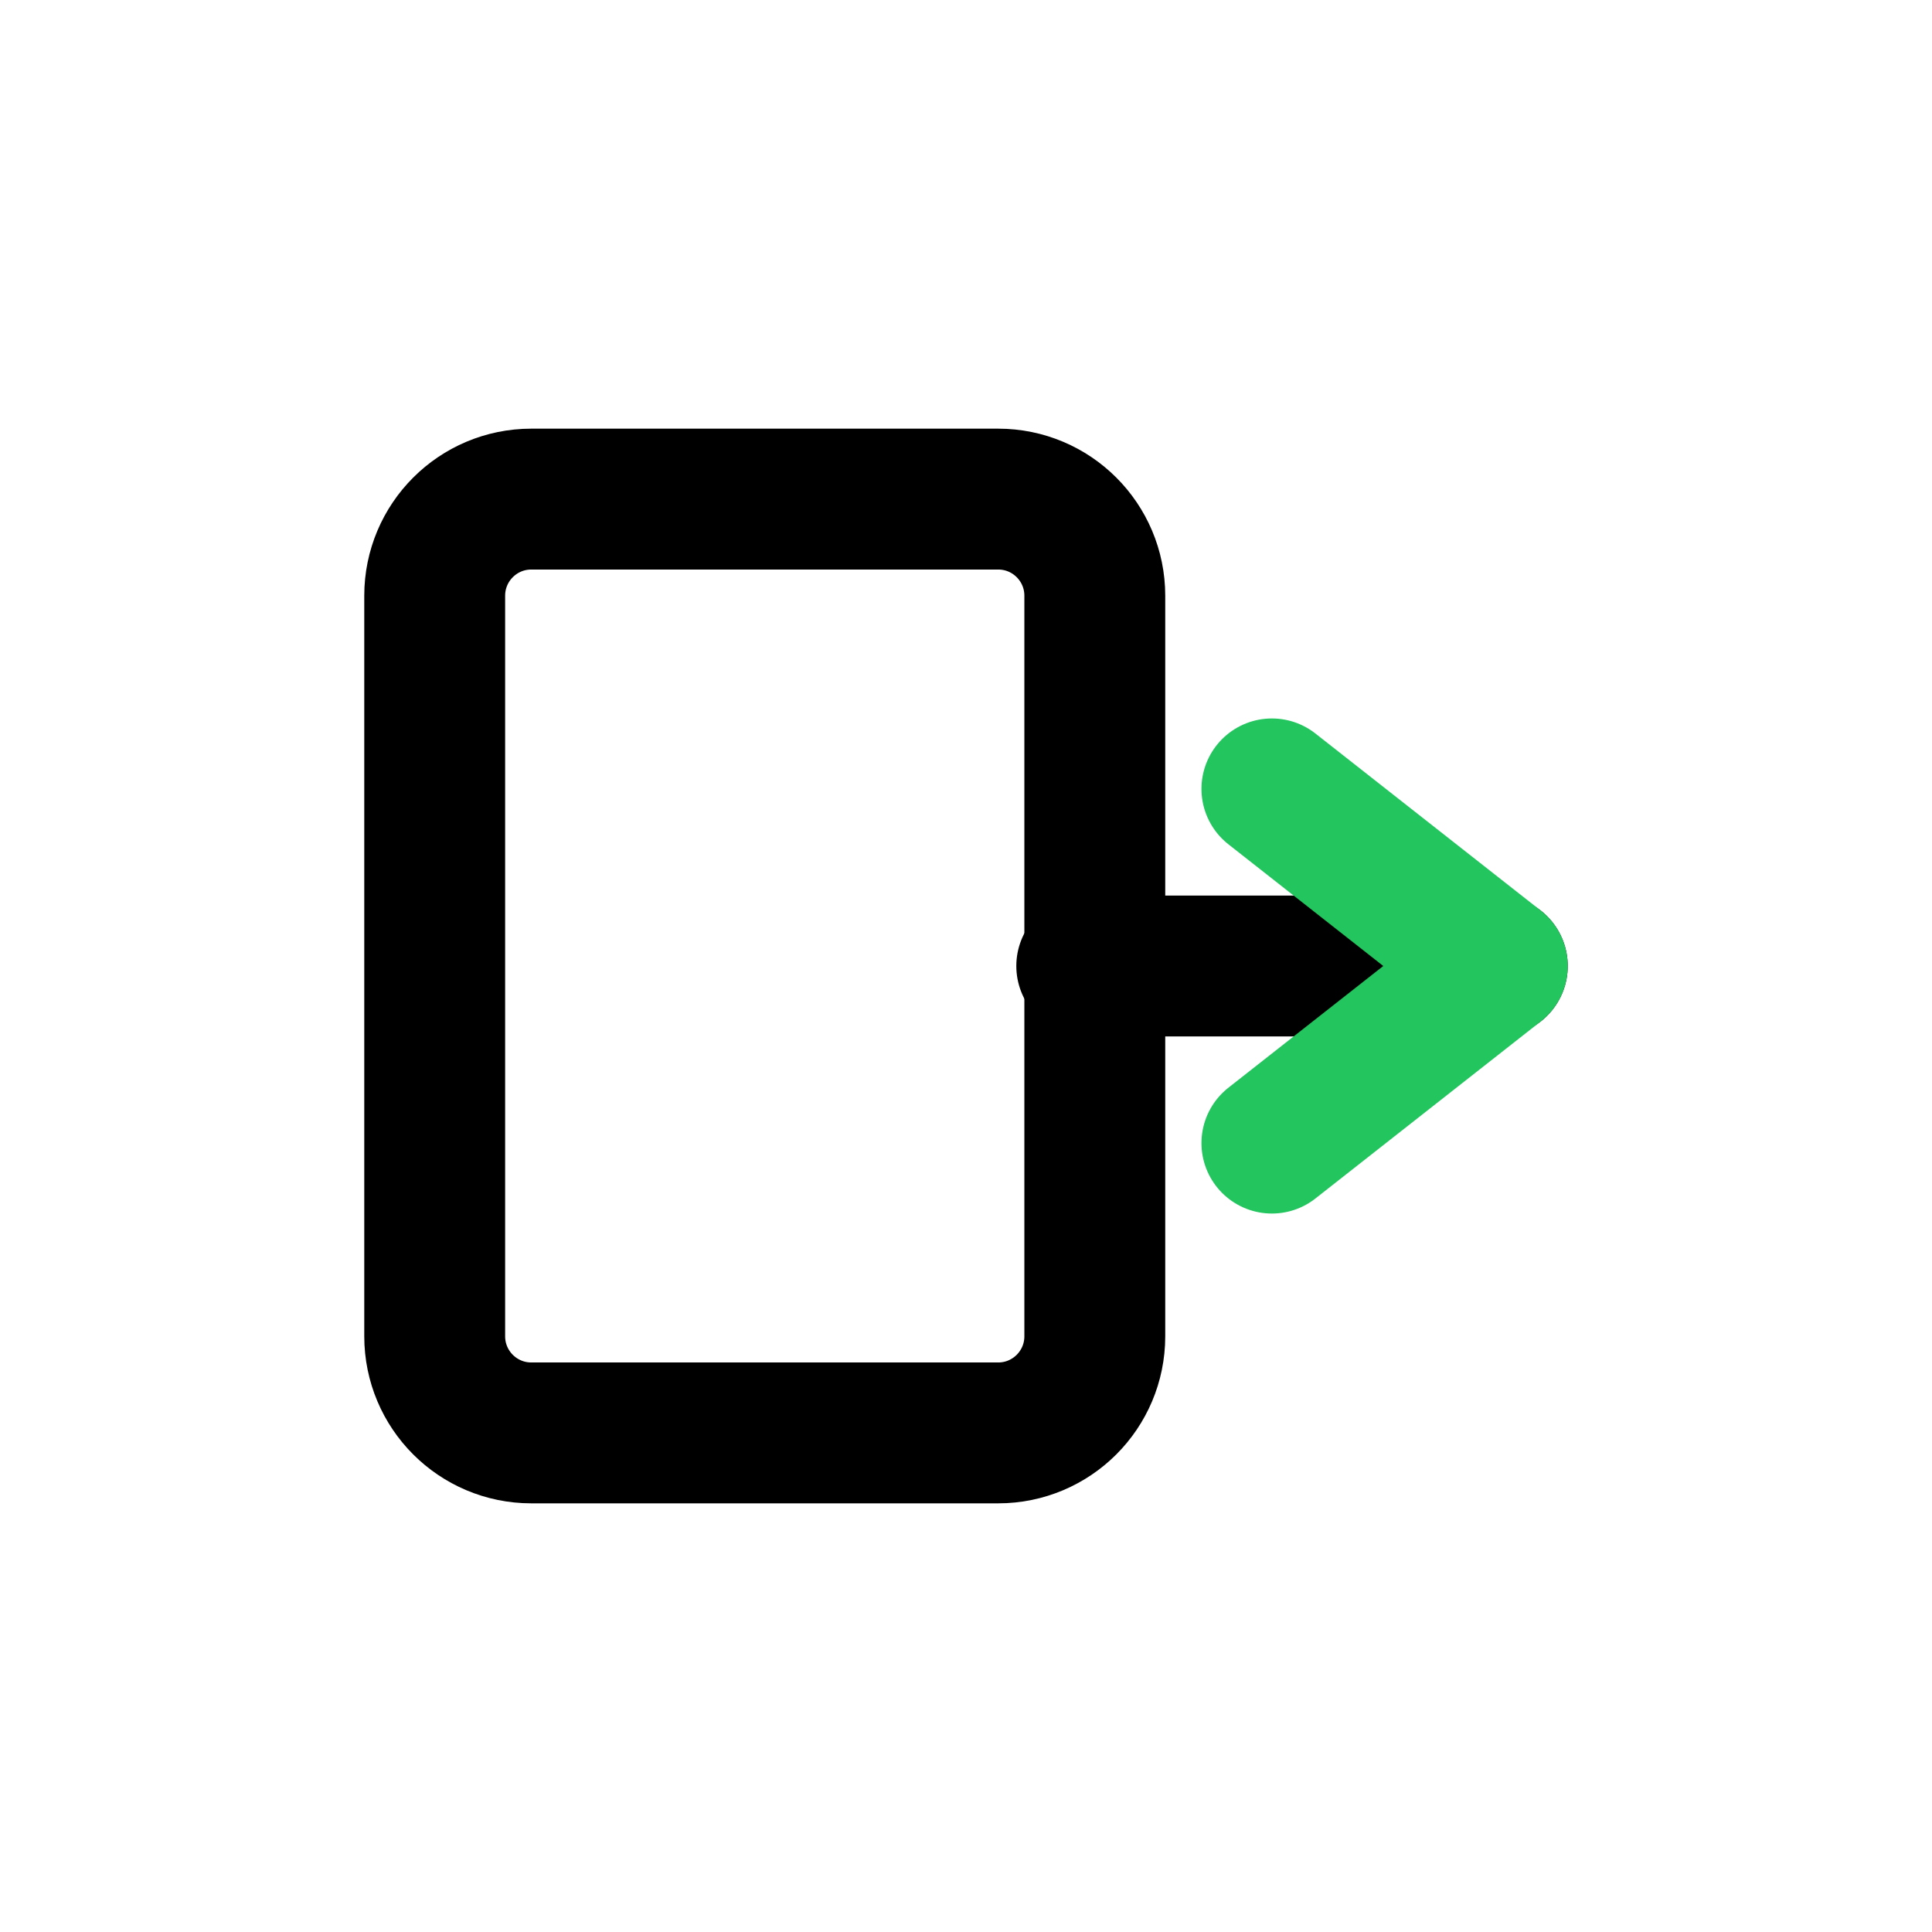
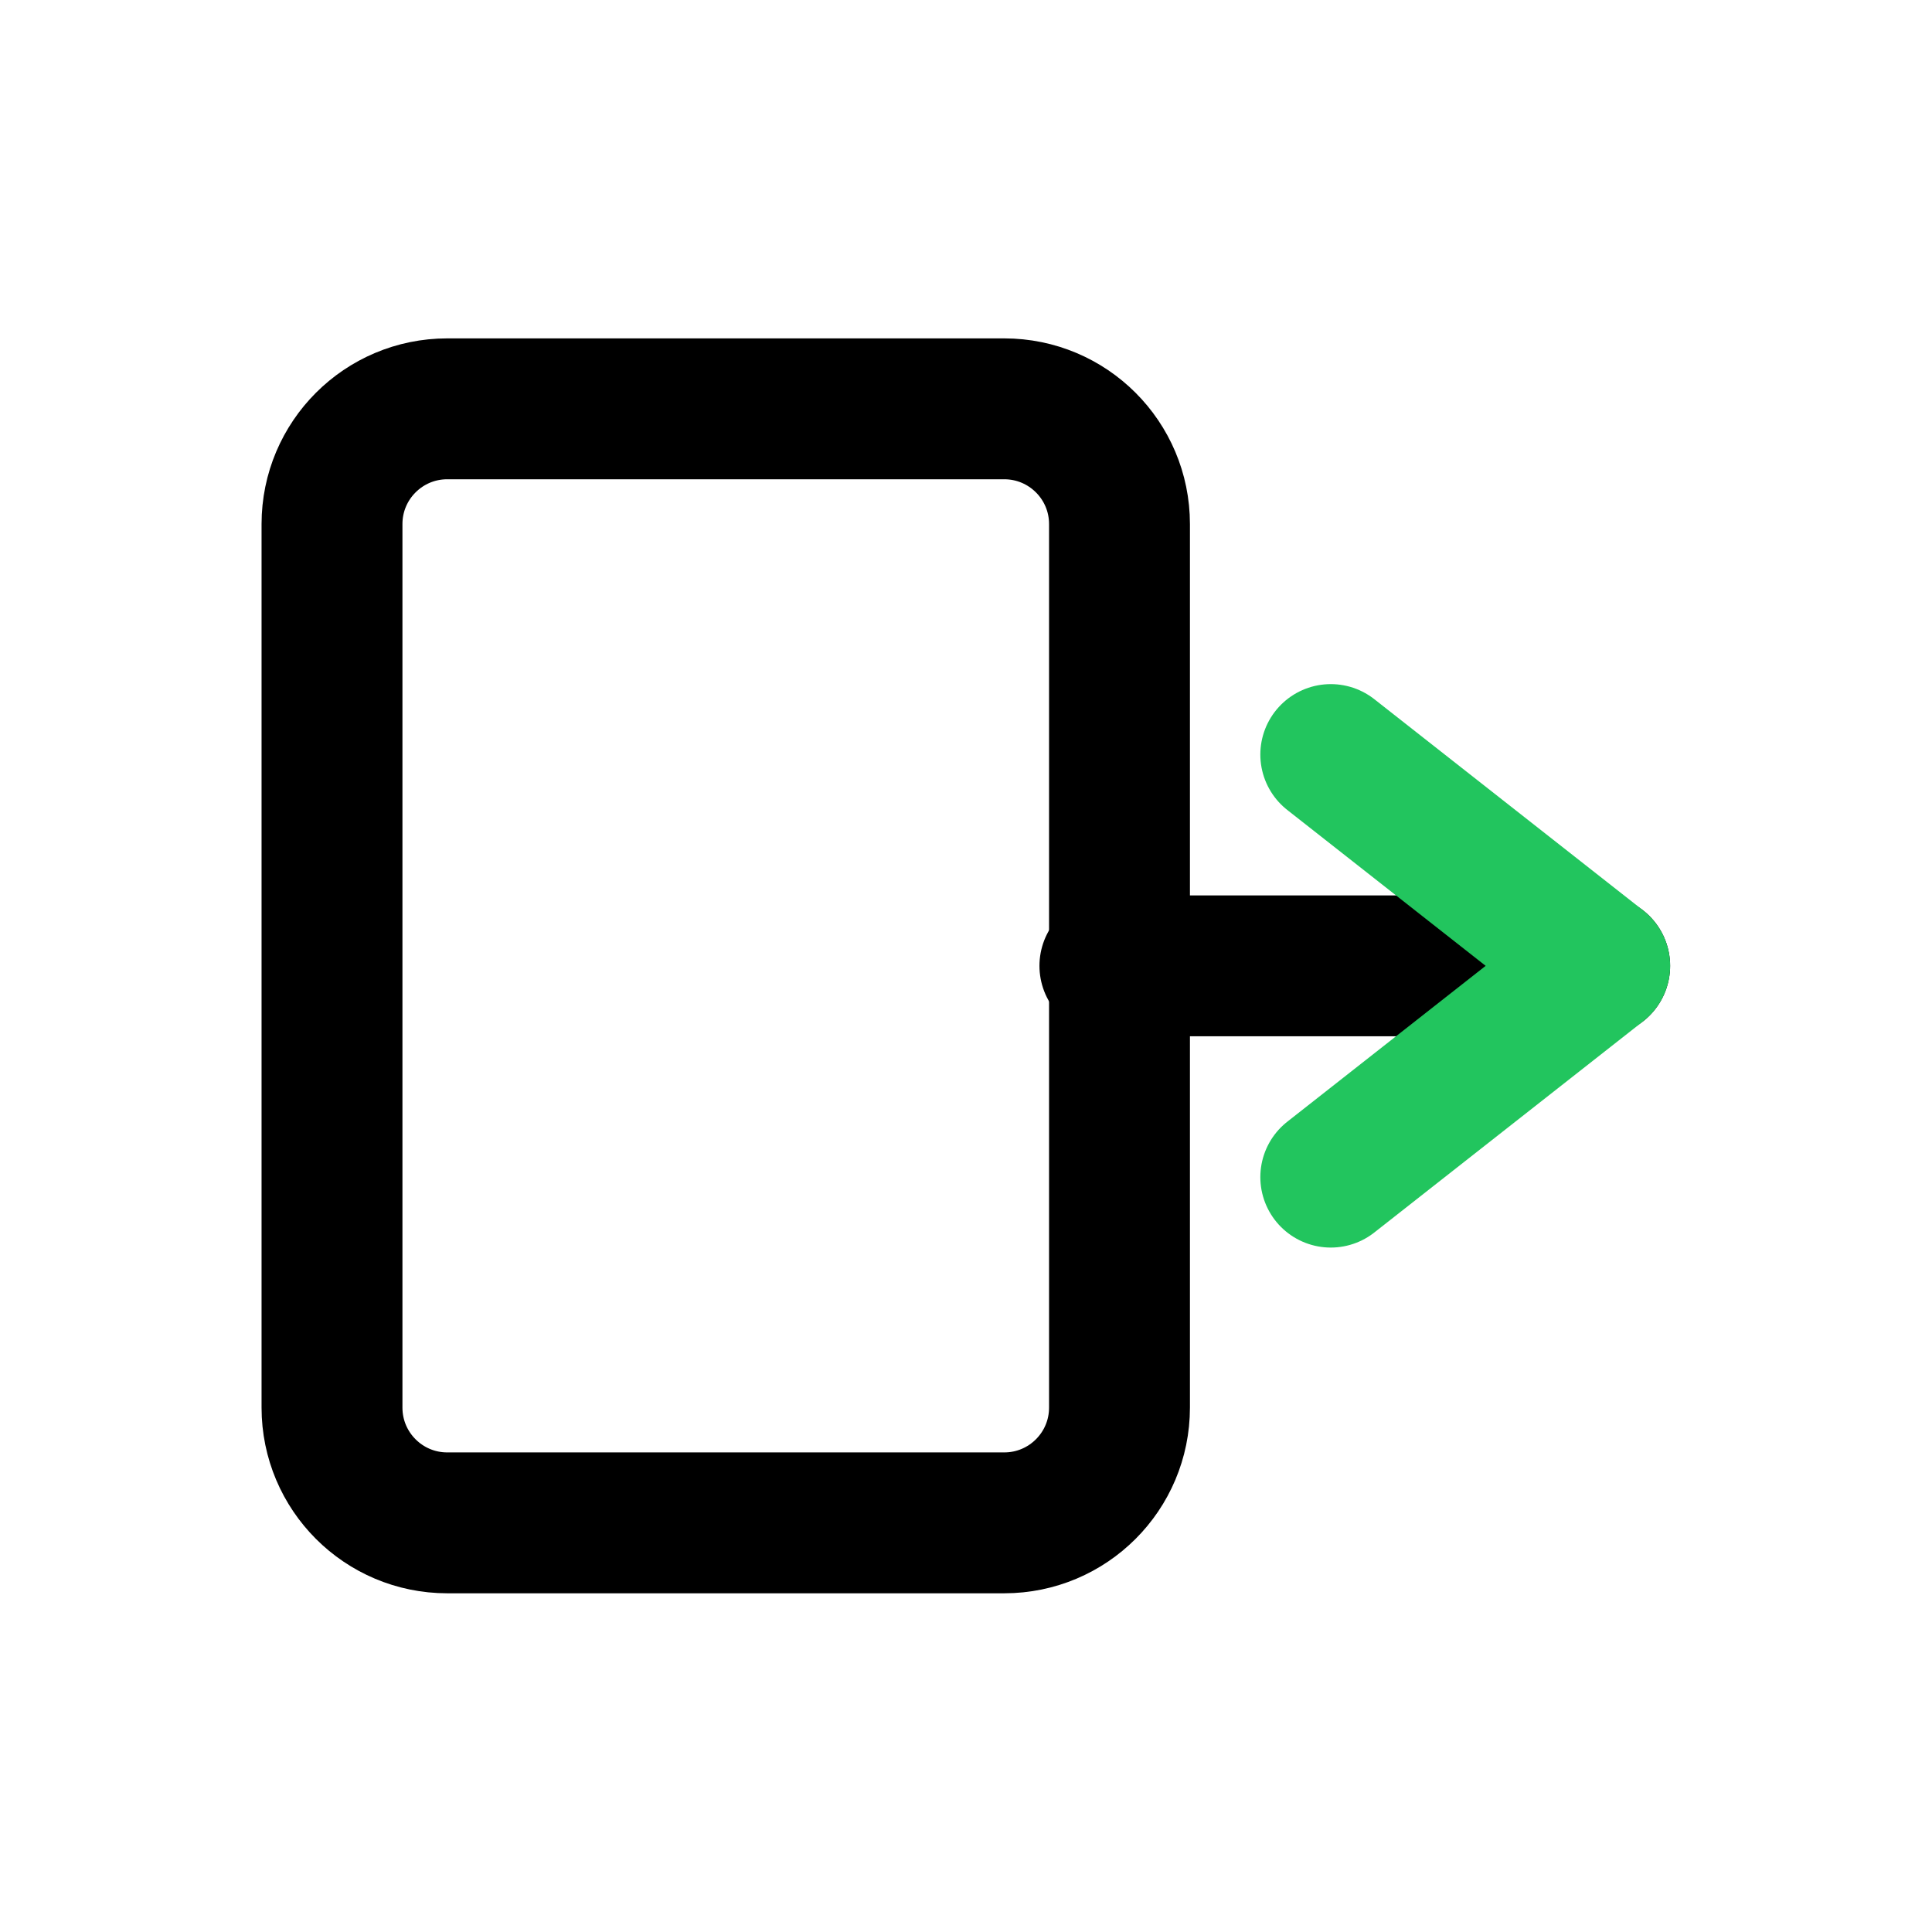
<svg xmlns="http://www.w3.org/2000/svg" viewBox="0 0 24 24" fill="none" stroke="currentColor" stroke-width="1.75" stroke-linecap="round" stroke-linejoin="round">
-   <rect x="5.4" y="6.2" width="8.2" height="11.6" rx="1.2" />
-   <path d="M 13.5 12 H 18.6" />
-   <polyline points="15.8,9.8 18.6,12 15.8,14.2" stroke="#22c55e" />
+   <g data-fit="1" transform="translate(-2.318 -2.318) scale(1.193)" stroke-width="1.467">
+     <rect x="5.4" y="6.2" width="8.2" height="11.6" rx="1.2" />
+     <path d="M 13.5 12 H 18.6" />
+     <polyline points="15.8,9.8 18.6,12 15.8,14.2" stroke="#22c55e" />
+   </g>
</svg>
